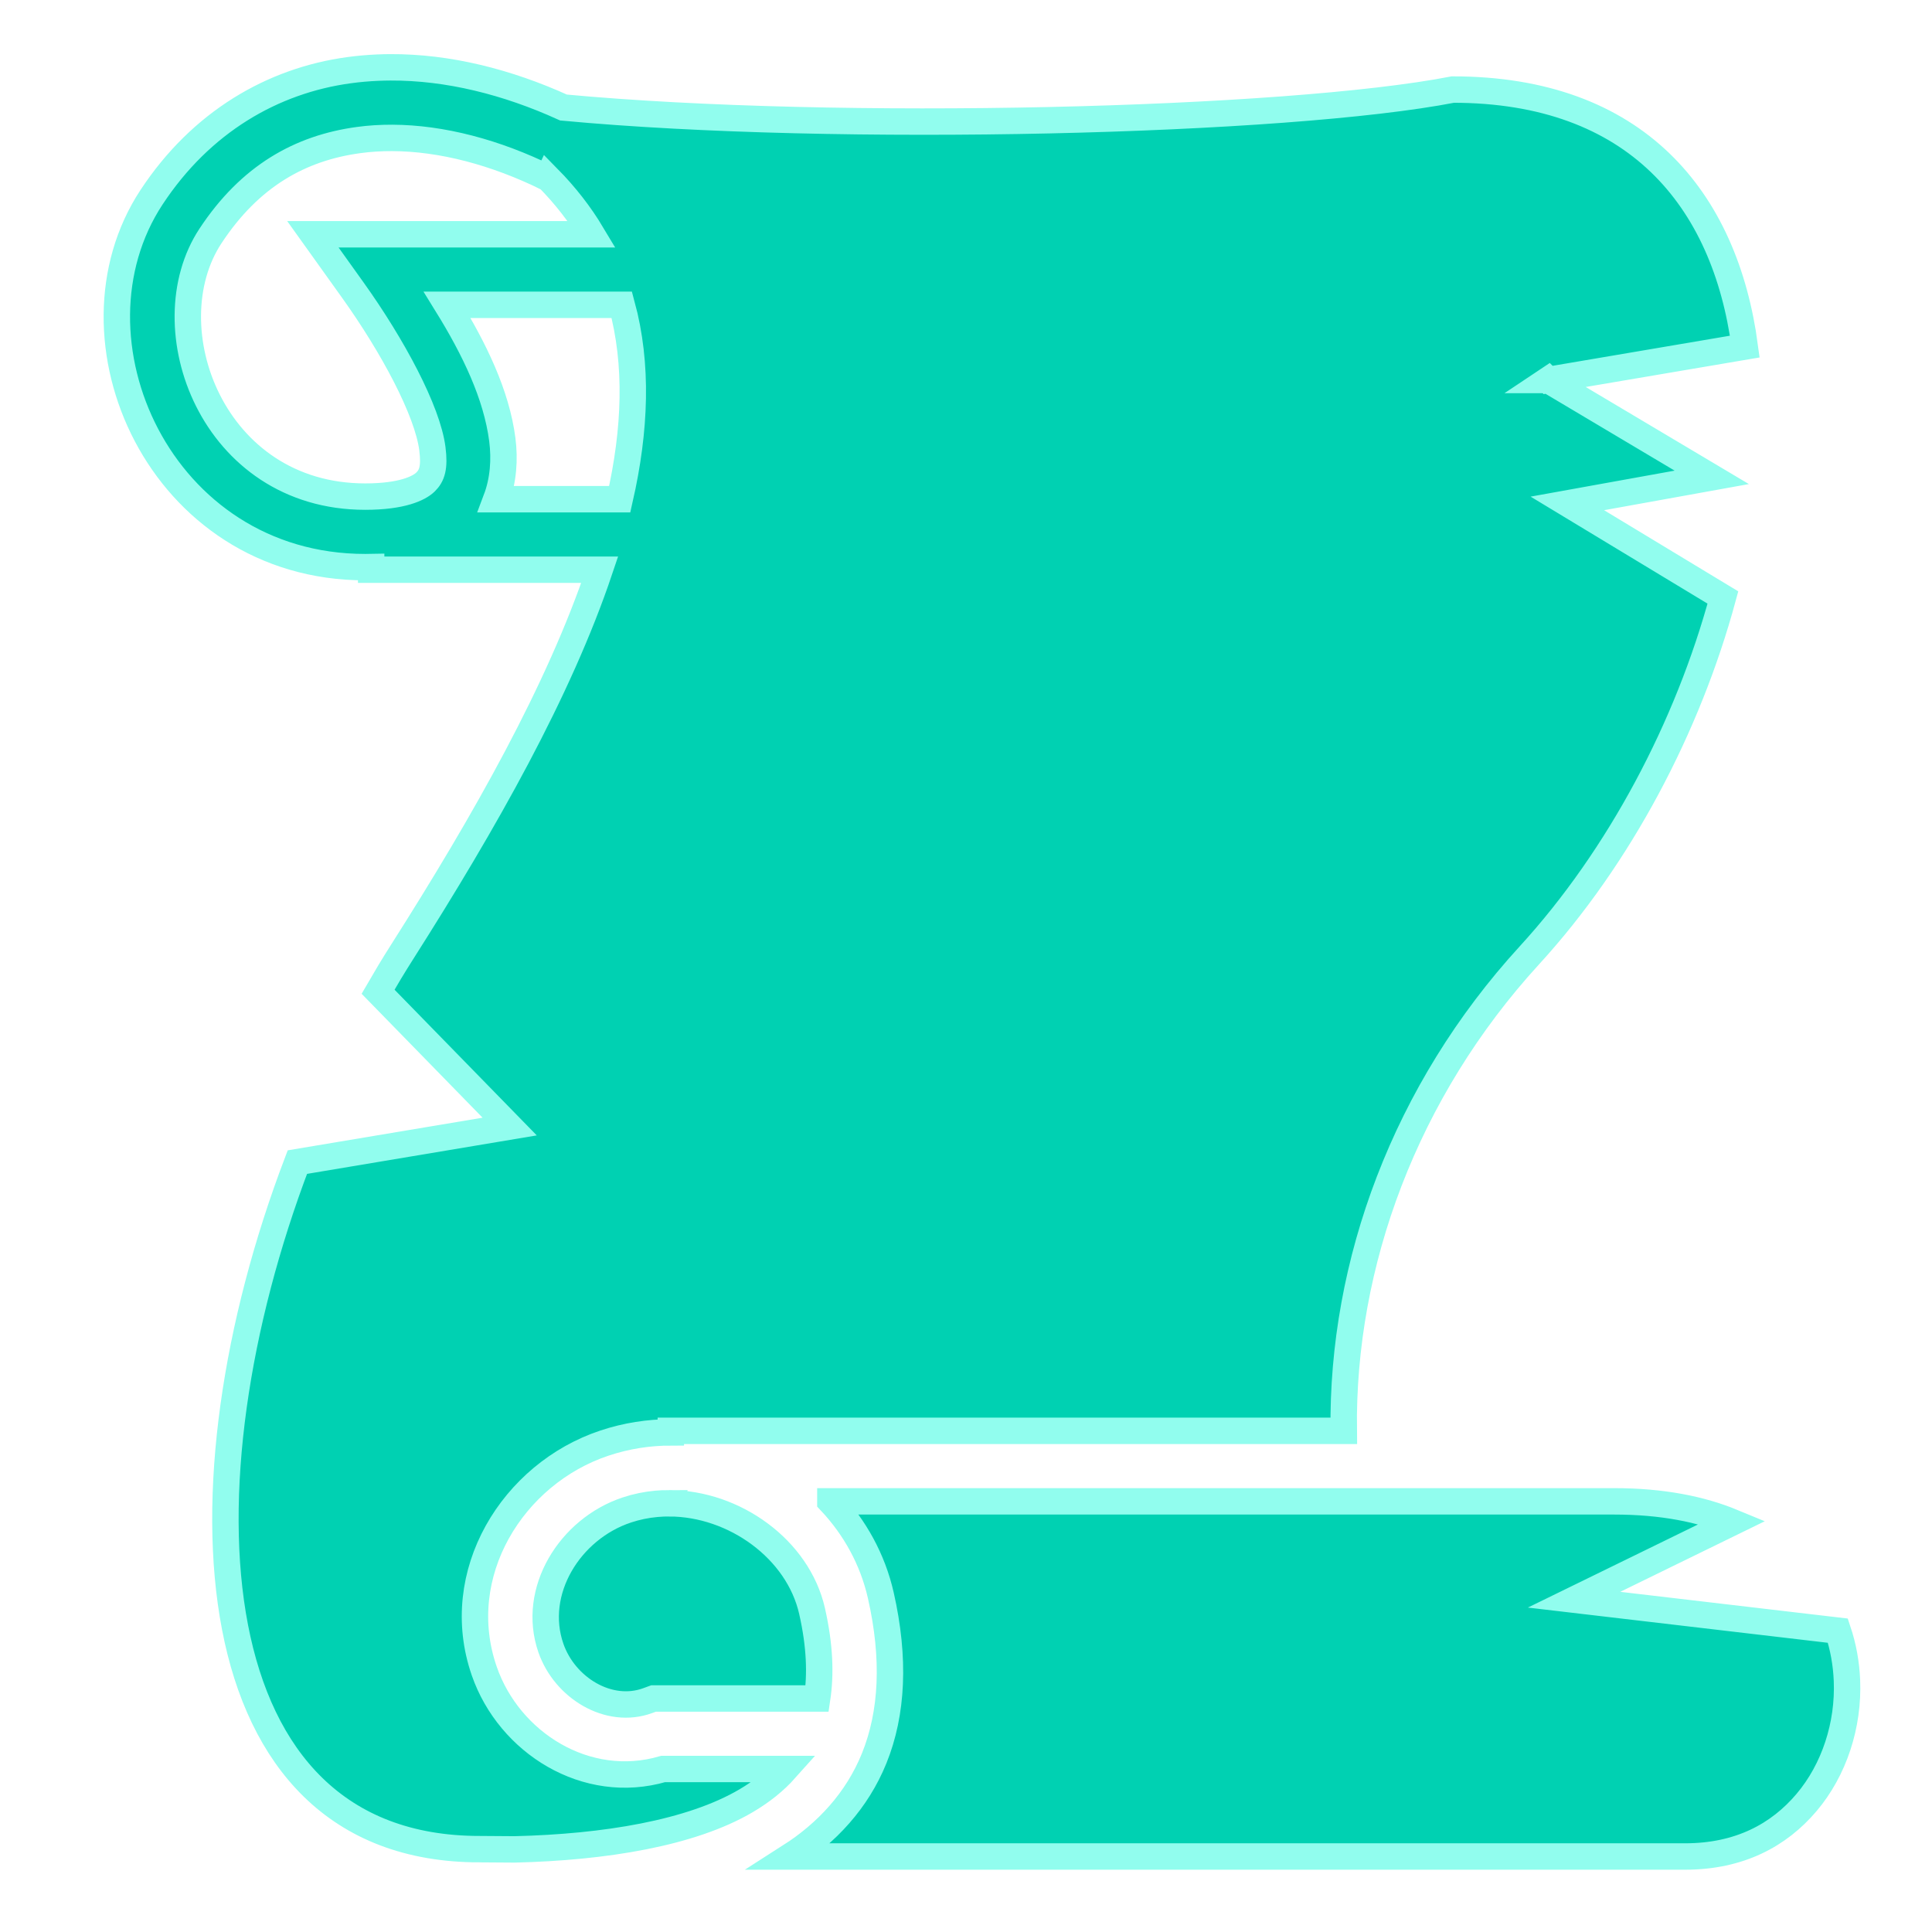
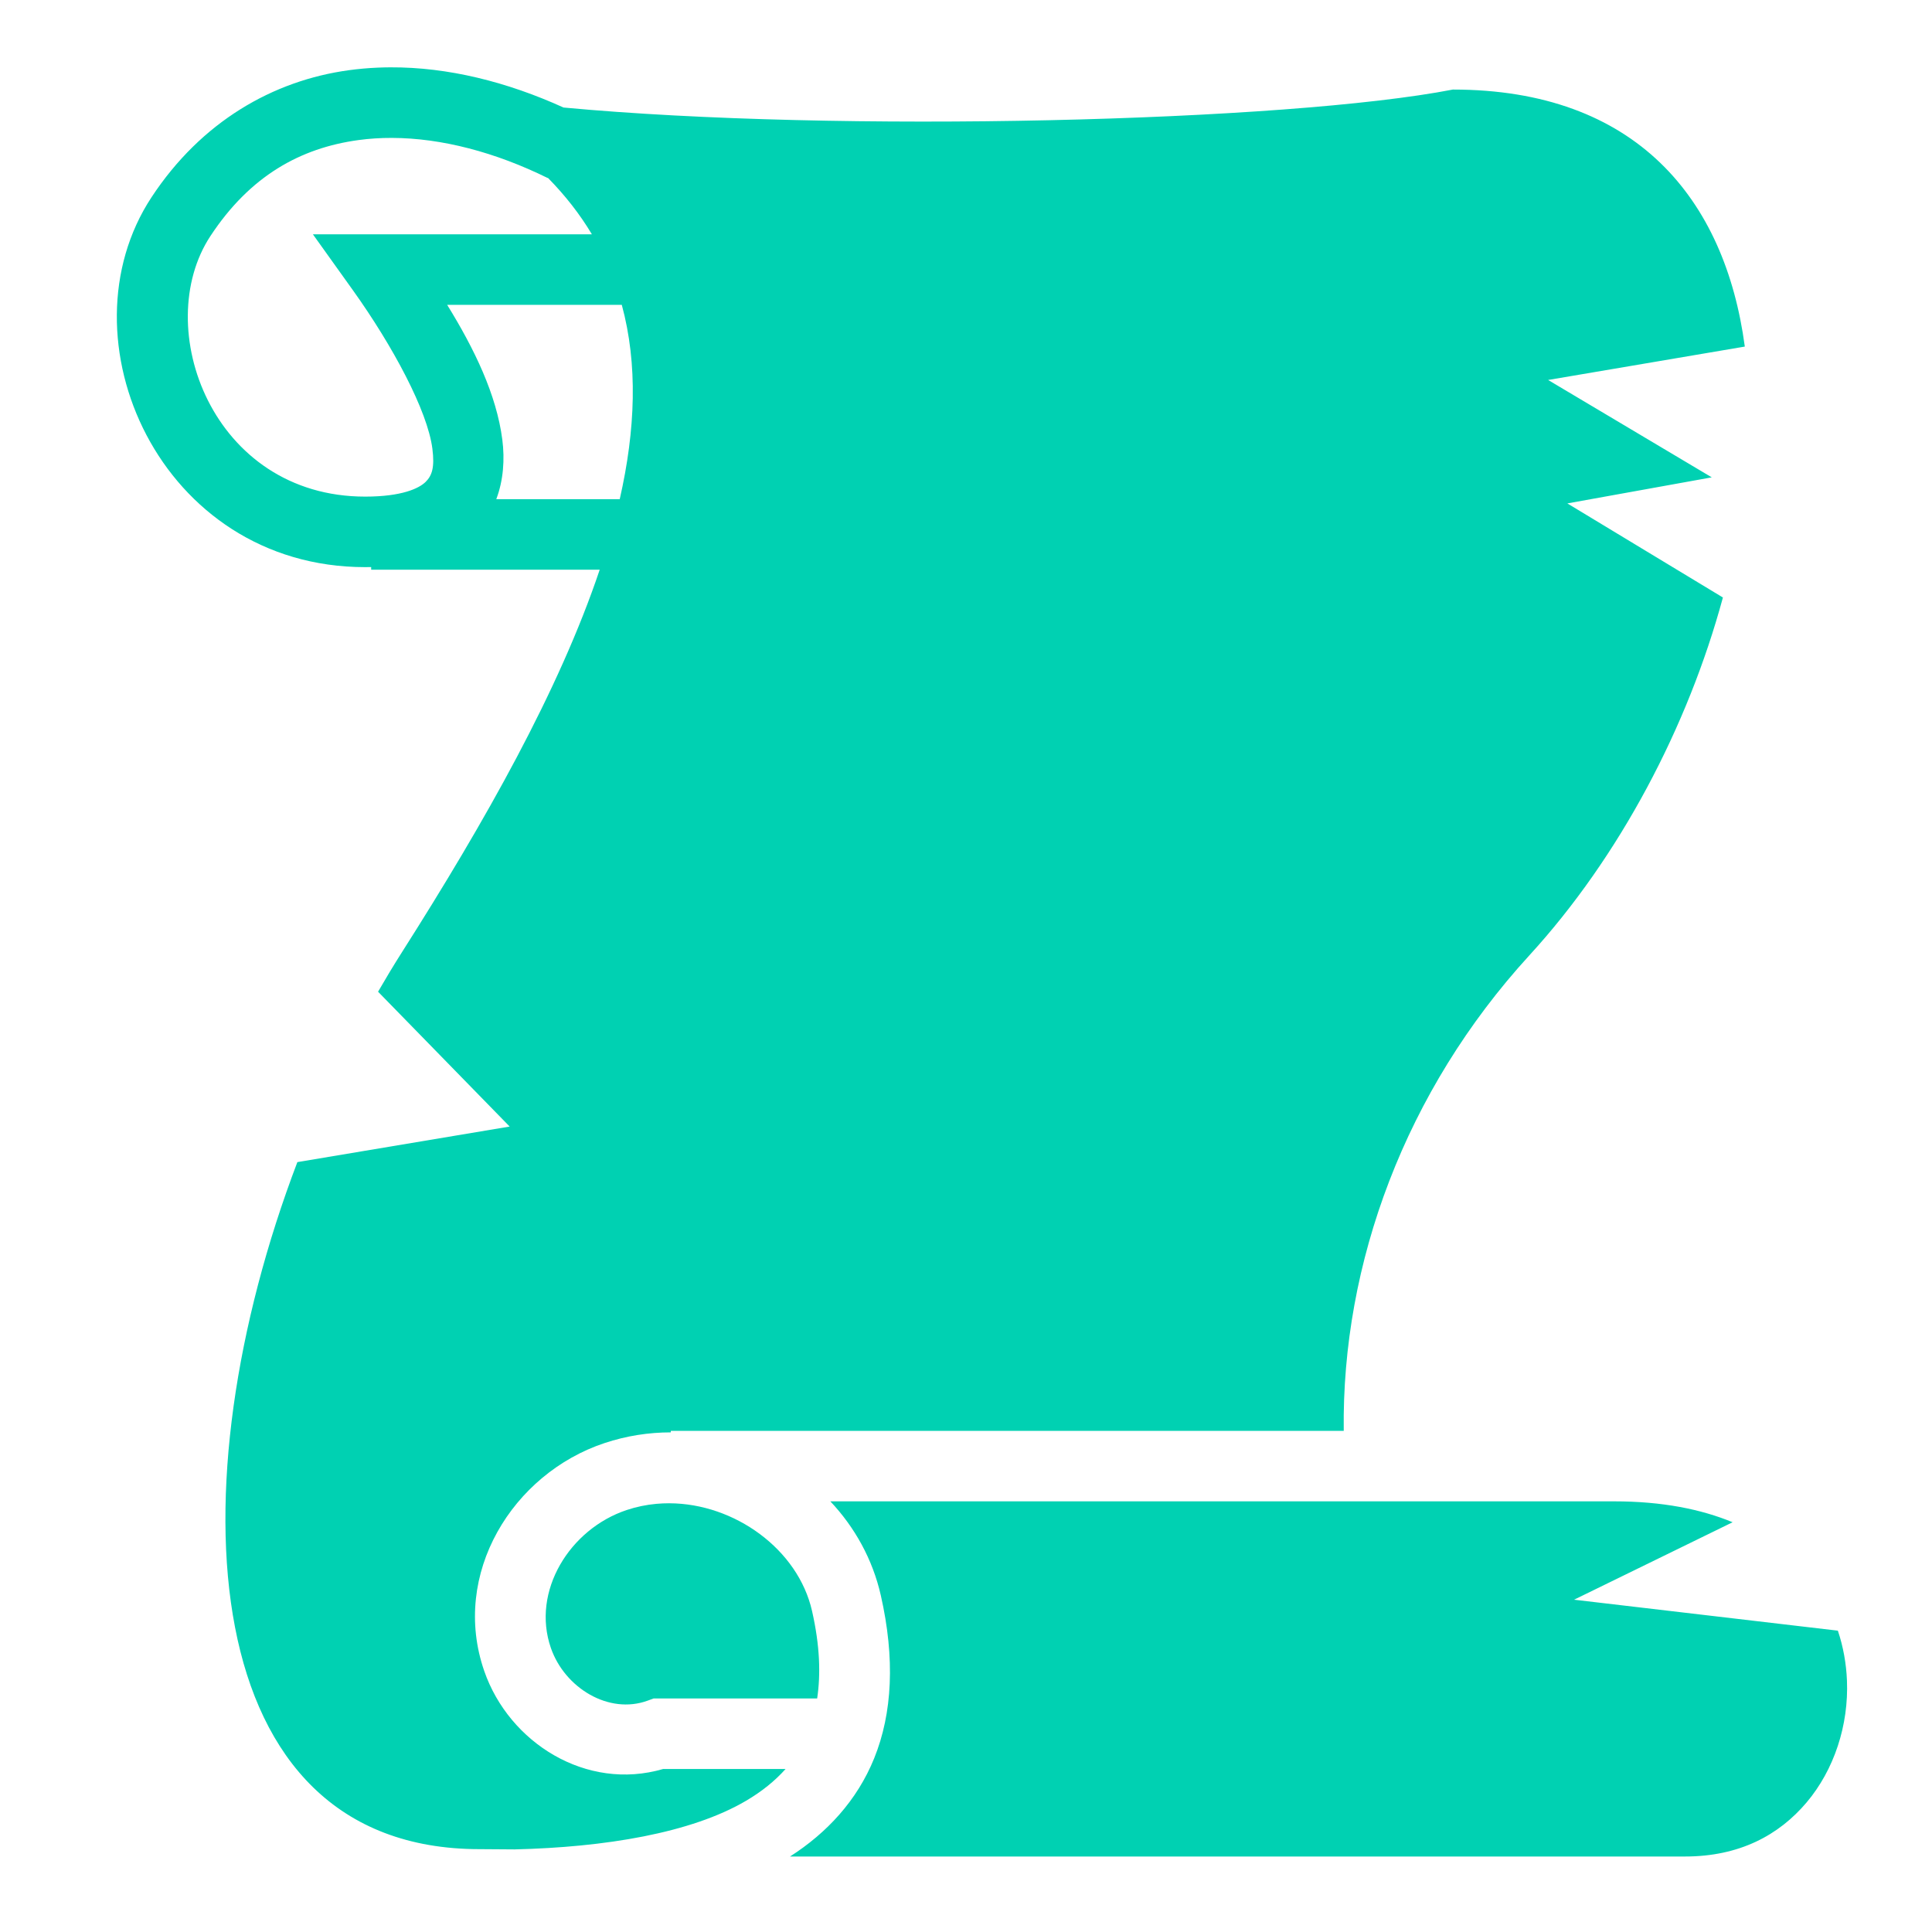
<svg xmlns="http://www.w3.org/2000/svg" viewBox="0 0 512 512" style="height: 512px; width: 512px;">
  <g class="" transform="translate(0,0)" style="touch-action: none;">
-     <path d="M103.432 17.844c-1.118.005-2.234.032-3.348.08-2.547.11-5.083.334-7.604.678-20.167 2.747-39.158 13.667-52.324 33.67-24.613 37.4 2.194 98.025 56.625 98.025.536 0 1.058-.012 1.583-.022v.704h60.565c-10.758 31.994-30.298 66.596-52.448 101.43-2.162 3.4-4.254 6.878-6.29 10.406l34.878 35.733-56.263 9.423c-32.728 85.966-27.42 182.074 48.277 182.074v-.002l9.31.066c23.83-.57 46.732-4.298 61.325-12.887 4.174-2.458 7.63-5.237 10.467-8.42h-32.446c-20.33 5.95-40.8-6.94-47.396-25.922-8.956-25.77 7.52-52.36 31.867-60.452 5.803-1.93 11.723-2.834 17.565-2.834v-.406h178.33c-.57-44.403 16.35-90.125 49.184-126 23.955-26.176 42.03-60.624 51.3-94.846l-41.225-24.932 38.272-6.906-43.37-25.807h-.005l.002-.002.002.002 52.127-8.85c-5.232-39.134-28.84-68.113-77.37-68.113C341.14 32.26 222.11 35.29 149.34 28.496c-14.888-6.763-30.547-10.723-45.908-10.652zm.464 18.703c13.137.043 27.407 3.804 41.247 10.63l.033-.07c4.667 4.735 8.542 9.737 11.68 14.985H82.92l10.574 14.78c10.608 14.83 19.803 31.99 21.09 42.024.643 5.017-.11 7.167-1.814 8.836-1.705 1.67-6.228 3.875-15.99 3.875-40.587 0-56.878-44.952-41.012-69.06C66.238 46.64 79.582 39.22 95.002 37.12c2.89-.395 5.863-.583 8.894-.573zM118.5 80.78h46.28c4.275 15.734 3.656 33.07-.544 51.51H131.52c1.9-5.027 2.268-10.574 1.6-15.77-1.527-11.913-7.405-24.065-14.62-35.74zm101.553 317.095c6.44 6.84 11.192 15.31 13.37 24.914 3.797 16.736 3.092 31.208-1.767 43.204-4.526 11.175-12.576 19.79-22.29 26h237.19c14.448 0 24.887-5.678 32.2-14.318 7.312-8.64 11.2-20.514 10.705-32.352-.186-4.473-.978-8.913-2.407-13.18l-69.91-8.205 42.017-20.528c-8.32-3.442-18.64-5.537-31.375-5.537H220.053zm-42.668.506c-1.152-.003-2.306.048-3.457.153-2.633.242-5.256.775-7.824 1.63-15.11 5.02-25.338 21.54-20.11 36.583 3.673 10.57 15.347 17.71 25.654 13.938l1.555-.57h43.354c.946-6.36.754-13.882-1.358-23.192-3.71-16.358-20.543-28.483-37.815-28.54z" fill="#00d1b2" fill-opacity="1" stroke="#91fdee" stroke-opacity="1" stroke-width="7" />
+     <path d="M103.432 17.844c-1.118.005-2.234.032-3.348.08-2.547.11-5.083.334-7.604.678-20.167 2.747-39.158 13.667-52.324 33.67-24.613 37.4 2.194 98.025 56.625 98.025.536 0 1.058-.012 1.583-.022v.704h60.565c-10.758 31.994-30.298 66.596-52.448 101.43-2.162 3.4-4.254 6.878-6.29 10.406l34.878 35.733-56.263 9.423c-32.728 85.966-27.42 182.074 48.277 182.074v-.002l9.31.066c23.83-.57 46.732-4.298 61.325-12.887 4.174-2.458 7.63-5.237 10.467-8.42h-32.446c-20.33 5.95-40.8-6.94-47.396-25.922-8.956-25.77 7.52-52.36 31.867-60.452 5.803-1.93 11.723-2.834 17.565-2.834v-.406h178.33c-.57-44.403 16.35-90.125 49.184-126 23.955-26.176 42.03-60.624 51.3-94.846l-41.225-24.932 38.272-6.906-43.37-25.807h-.005l.002-.002.002.002 52.127-8.85c-5.232-39.134-28.84-68.113-77.37-68.113C341.14 32.26 222.11 35.29 149.34 28.496c-14.888-6.763-30.547-10.723-45.908-10.652zm.464 18.703c13.137.043 27.407 3.804 41.247 10.63l.033-.07c4.667 4.735 8.542 9.737 11.68 14.985H82.92l10.574 14.78c10.608 14.83 19.803 31.99 21.09 42.024.643 5.017-.11 7.167-1.814 8.836-1.705 1.67-6.228 3.875-15.99 3.875-40.587 0-56.878-44.952-41.012-69.06C66.238 46.64 79.582 39.22 95.002 37.12c2.89-.395 5.863-.583 8.894-.573zM118.5 80.78h46.28c4.275 15.734 3.656 33.07-.544 51.51H131.52c1.9-5.027 2.268-10.574 1.6-15.77-1.527-11.913-7.405-24.065-14.62-35.74zm101.553 317.095c6.44 6.84 11.192 15.31 13.37 24.914 3.797 16.736 3.092 31.208-1.767 43.204-4.526 11.175-12.576 19.79-22.29 26h237.19c14.448 0 24.887-5.678 32.2-14.318 7.312-8.64 11.2-20.514 10.705-32.352-.186-4.473-.978-8.913-2.407-13.18l-69.91-8.205 42.017-20.528c-8.32-3.442-18.64-5.537-31.375-5.537H220.053zm-42.668.506c-1.152-.003-2.306.048-3.457.153-2.633.242-5.256.775-7.824 1.63-15.11 5.02-25.338 21.54-20.11 36.583 3.673 10.57 15.347 17.71 25.654 13.938l1.555-.57h43.354c.946-6.36.754-13.882-1.358-23.192-3.71-16.358-20.543-28.483-37.815-28.54z" fill="#00d1b2" fill-opacity="1" />
  </g>
</svg>
